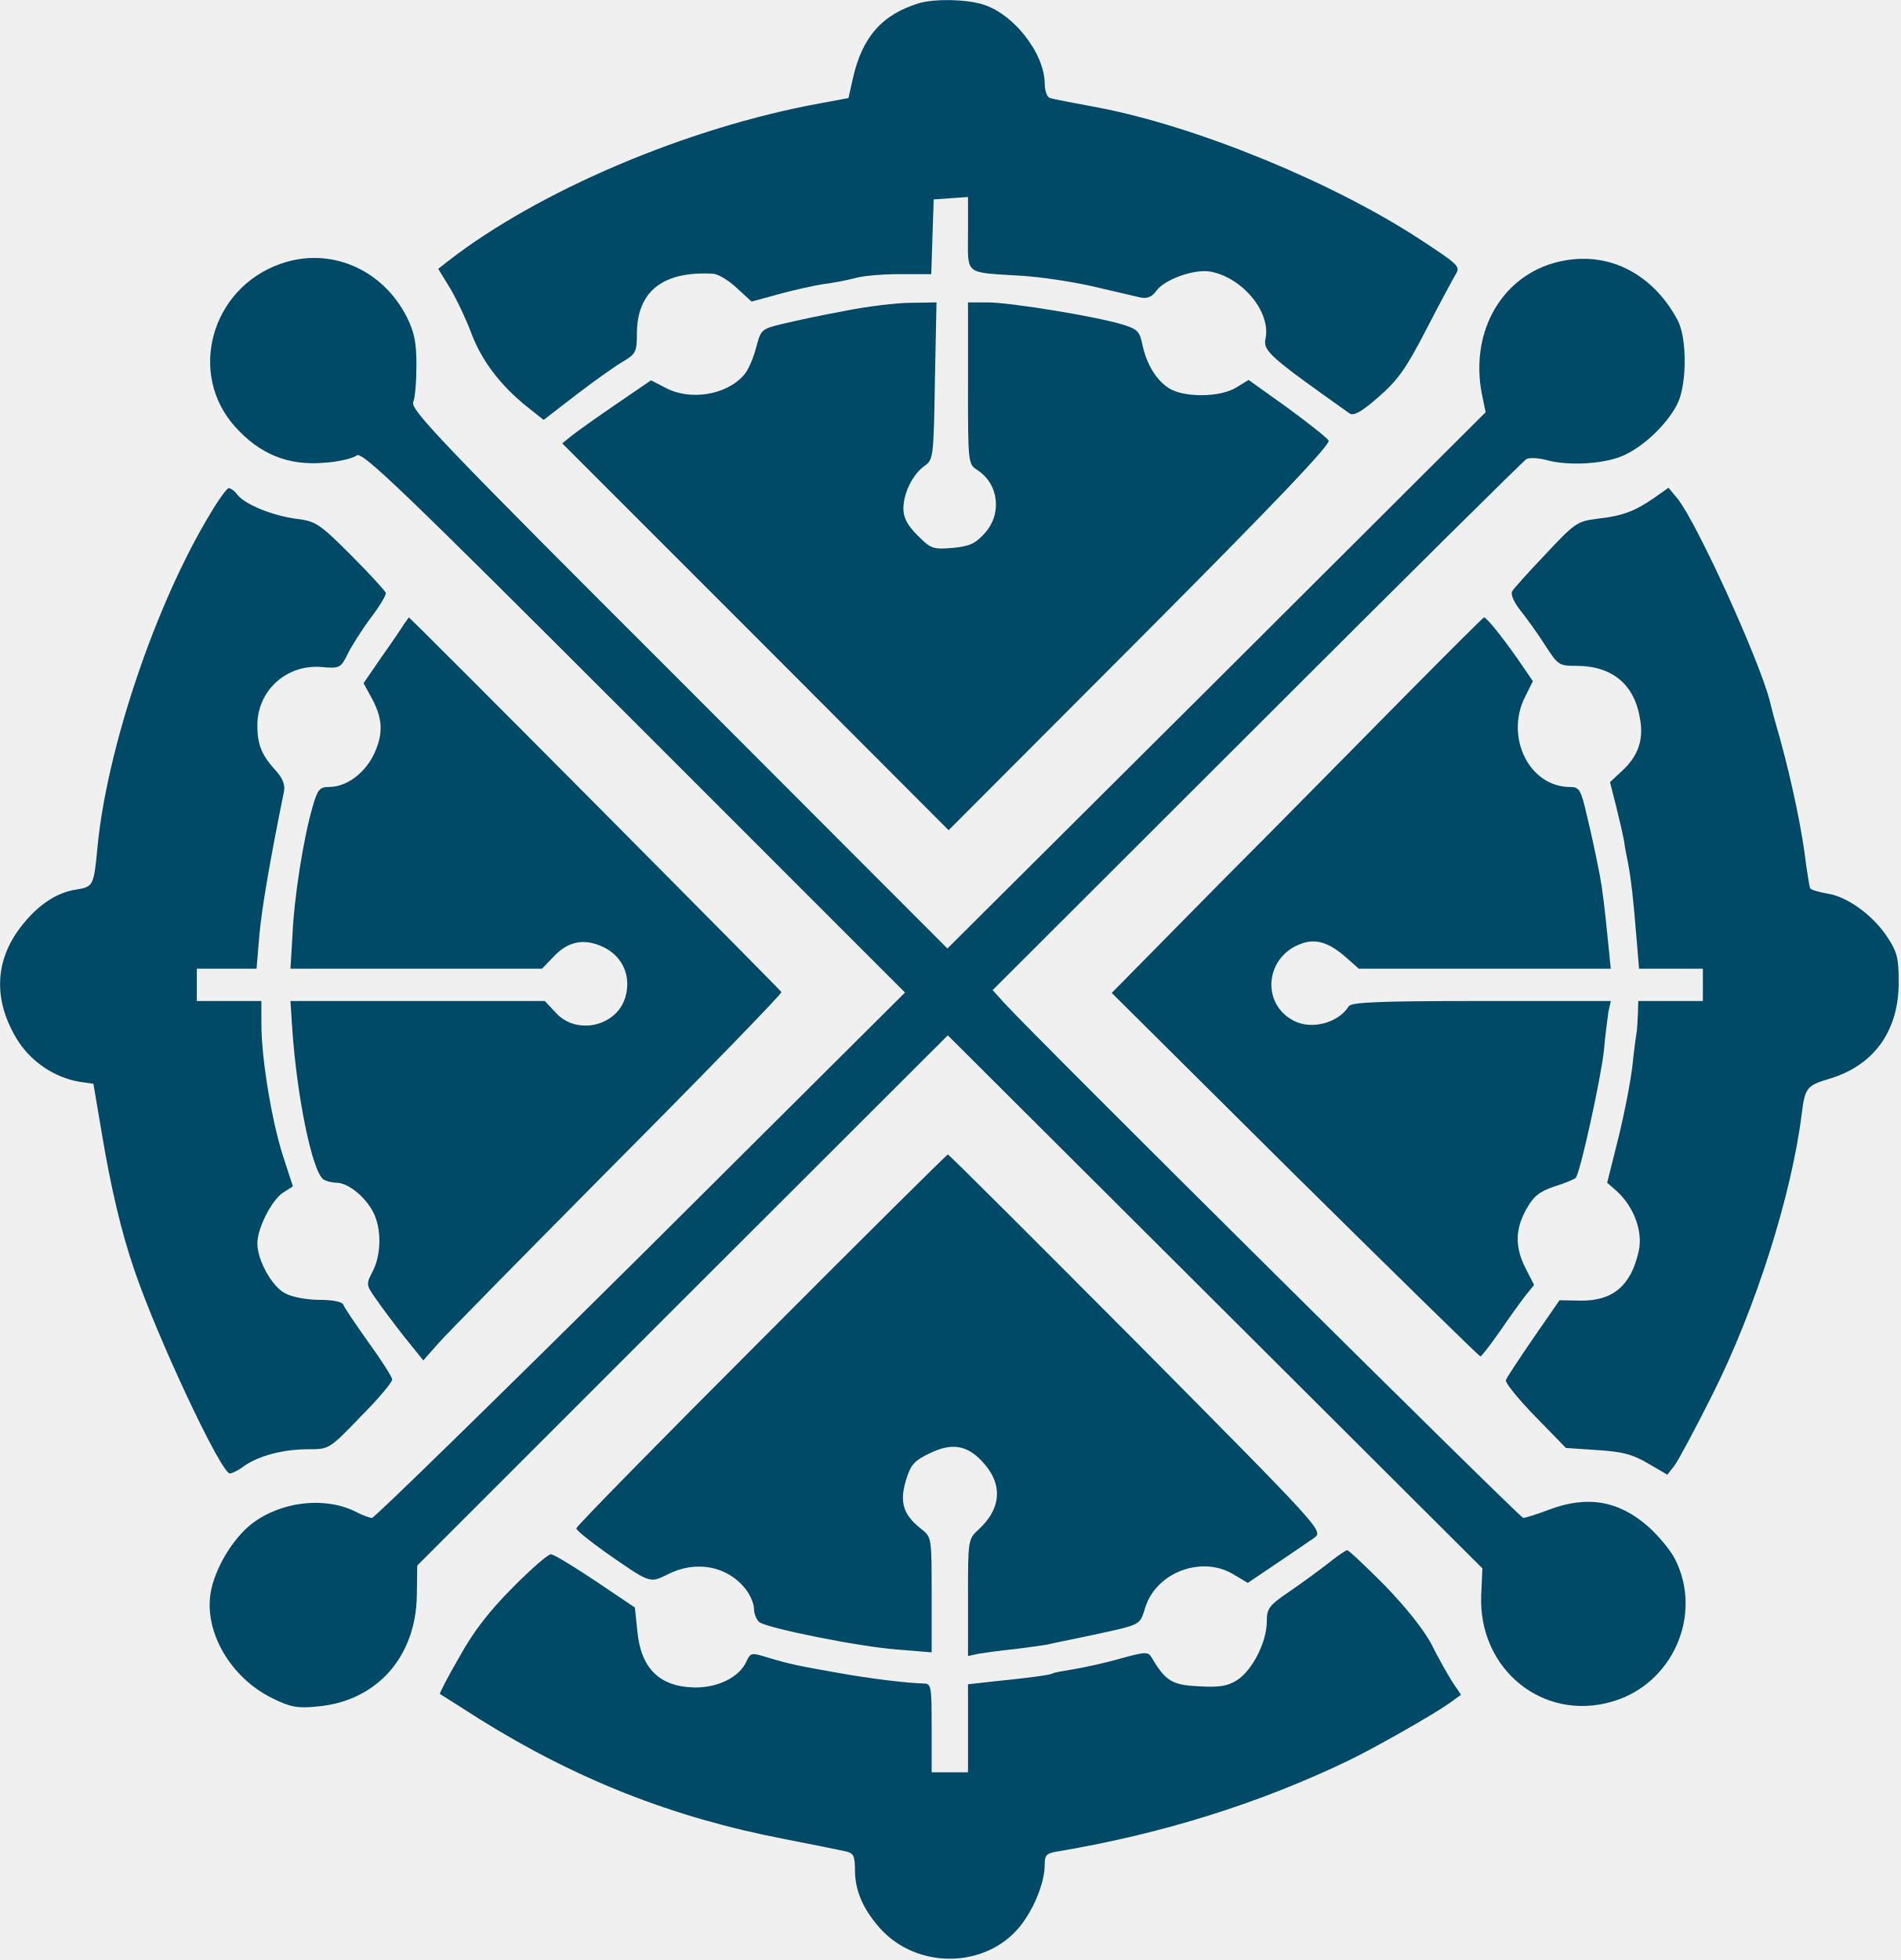
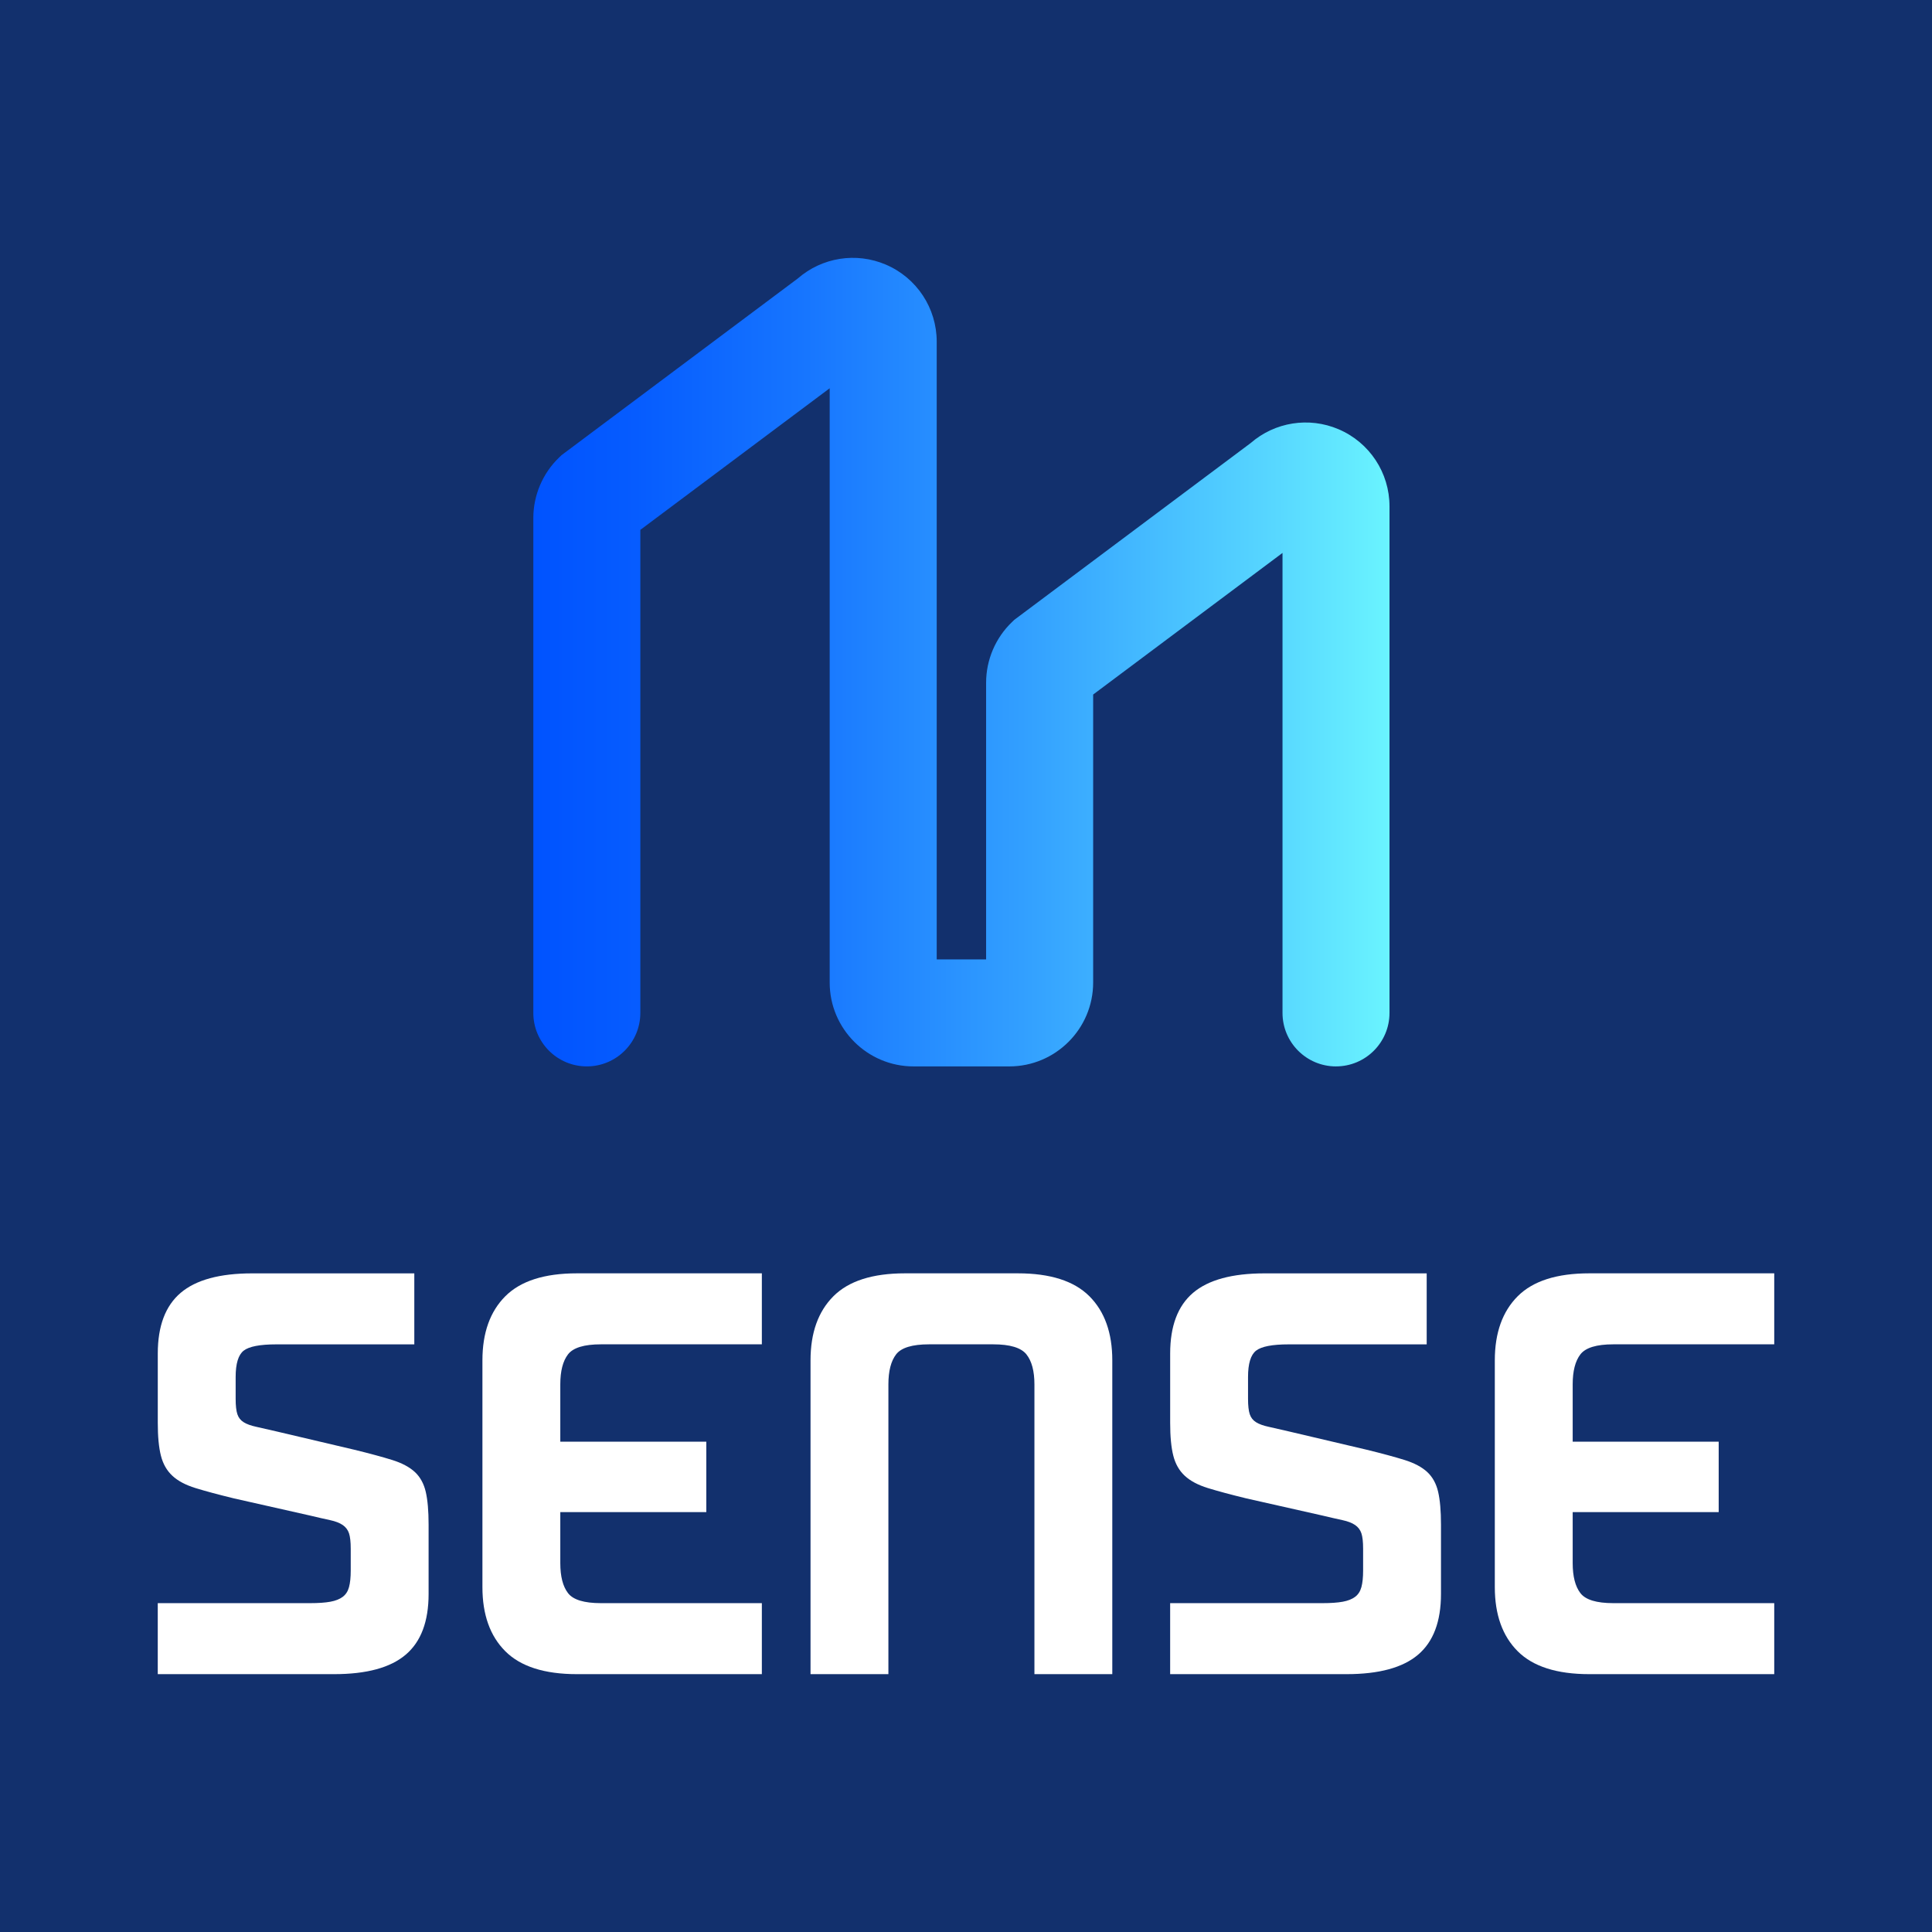
- <svg xmlns="http://www.w3.org/2000/svg" width="100%" height="100%" viewBox="0 0 673 694" version="1.1" xml:space="preserve" style="fill-rule:evenodd;clip-rule:evenodd;stroke-linejoin:round;stroke-miterlimit:2;">
-   <g transform="matrix(1,0,0,1,-236.67,-2845.95)">
-     <path d="M562.155,2847.07C549,2851.07 541.994,2859.08 538.705,2873.66L537.132,2880.67L527.123,2882.53C479.938,2891.11 427.32,2913.56 395.291,2938.44L391.859,2941.15L396.149,2948.16C398.436,2952.02 401.868,2959.31 403.727,2964.32C407.302,2973.76 414.165,2982.76 423.602,2990.2L429.178,2994.63L441.046,2985.48C447.623,2980.47 455.059,2975.18 457.632,2973.76C461.779,2971.32 462.208,2970.32 462.208,2964.18C462.208,2949.16 471.359,2941.87 489.089,2942.87C490.805,2942.87 494.666,2945.16 497.525,2947.88L502.816,2952.74L512.253,2950.16C517.4,2948.73 524.406,2947.16 527.981,2946.59C531.556,2946.16 536.703,2945.16 539.42,2944.44C542.137,2943.59 549.429,2943.01 555.434,2943.01L566.444,2943.01L566.873,2929.72L567.302,2916.56L573.45,2916.13L579.456,2915.7L579.456,2928.57C579.456,2943.59 577.883,2942.3 598.33,2943.59C605.193,2944.01 616.775,2945.73 624.067,2947.45C631.359,2949.16 638.795,2950.88 640.653,2951.31C642.941,2951.74 644.657,2951.02 646.087,2949.02C648.947,2944.87 659.813,2941.01 665.533,2942.16C676.829,2944.44 686.695,2956.45 684.836,2965.75C683.835,2970.18 686.123,2972.18 714.577,2992.34C716.007,2993.34 718.866,2991.77 724.872,2986.48C731.735,2980.47 734.595,2976.47 741.744,2962.6C746.462,2953.45 751.181,2944.73 752.182,2943.01C753.898,2940.3 753.04,2939.58 739.742,2930.86C708.857,2910.56 660.671,2890.82 625.926,2884.1C617.347,2882.53 609.34,2880.96 608.482,2880.67C607.481,2880.39 606.623,2878.1 606.623,2875.52C606.48,2864.51 595.184,2850.36 584.174,2847.36C578.026,2845.64 567.588,2845.5 562.155,2847.07Z" style="fill:rgb(0,73,103);fill-rule:nonzero;" />
-     <path d="M335.809,2939.44C311.359,2948.16 303.065,2978.33 319.938,2997.06C328.66,3006.79 338.812,3010.93 351.537,3009.79C356.542,3009.5 361.689,3008.22 362.976,3007.22C364.835,3005.64 378.133,3018.37 461.207,3101.44L557.15,3197.39L463.638,3290.47C412.163,3341.51 369.268,3383.41 368.41,3383.41C367.552,3383.41 364.835,3382.41 362.404,3381.12C351.68,3375.83 336.238,3377.55 325.943,3385.41C319.08,3390.7 312.645,3401.43 311.216,3410.15C309.071,3424.16 318.508,3440.03 332.949,3447.18C339.527,3450.47 342.1,3450.9 349.107,3450.18C369.982,3448.32 383.995,3432.74 384.281,3410.72L384.424,3400.28L478.365,3306.34L572.306,3212.54L761.619,3401.28L761.19,3410.86C760.189,3437.03 783.067,3455.62 807.517,3448.47C828.965,3442.32 839.832,3417.72 829.823,3397.99C828.25,3394.85 823.96,3389.7 820.243,3386.41C809.805,3377.26 798.652,3375.4 785.068,3380.55C780.922,3382.12 776.918,3383.41 776.06,3383.41C774.917,3383.41 603.477,3213.4 592.181,3200.96L588.178,3196.53L681.69,3103.16C733.165,3051.68 776.06,3009.22 777.204,3008.5C778.348,3007.93 781.351,3008.07 784.068,3008.79C791.503,3010.93 803.943,3010.36 810.949,3007.5C818.241,3004.5 826.963,2996.35 830.681,2988.91C834.112,2981.91 834.112,2965.46 830.681,2959.17C821.244,2941.73 804.371,2934.01 786.641,2939.15C767.338,2944.87 756.757,2965.03 761.762,2987.05L762.763,2991.91L667.535,3086.86L572.164,3181.8L477.078,3086.57C393.289,3002.93 381.993,2991.06 382.994,2988.34C383.709,2986.62 384.138,2980.62 384.138,2975.19C384.138,2967.32 383.423,2963.6 380.706,2958.17C371.984,2941.01 353.253,2933.15 335.809,2939.44Z" style="fill:rgb(0,73,103);fill-rule:nonzero;" />
-     <path d="M535.845,2956.03C527.981,2957.46 518.115,2959.6 513.826,2960.61C506.247,2962.46 506.104,2962.61 504.389,2969.18C503.388,2972.9 501.529,2977.34 499.956,2978.91C493.665,2985.91 480.939,2987.92 472.217,2983.2L467.212,2980.62L455.059,2988.92C448.338,2993.49 441.332,2998.5 439.33,3000.07L435.756,3002.93L504.246,3071.42L572.592,3139.91L640.51,3071.85C688.41,3023.8 707.999,3003.22 707.142,3001.93C706.57,3000.93 699.849,2995.64 692.414,2990.2L678.83,2980.48L674.398,2983.2C668.679,2986.63 656.525,2986.77 650.948,2983.63C646.23,2980.77 642.798,2975.19 641.225,2968.04C640.224,2963.18 639.51,2962.46 633.79,2960.75C624.21,2957.89 594.326,2953.03 586.462,2953.03L579.456,2953.03L579.456,2981.62C579.456,3009.93 579.456,3010.22 582.744,3012.37C590.323,3017.23 591.61,3027.81 585.461,3034.67C582.172,3038.39 580.028,3039.39 574.022,3039.96C567.016,3040.53 566.301,3040.25 561.583,3035.53C558.008,3031.95 556.578,3029.24 556.578,3026.09C556.578,3020.52 559.867,3013.94 564.013,3010.94C567.159,3008.79 567.302,3007.93 567.731,2980.91L568.303,2953.03L559.152,2953.17C554.29,2953.17 543.709,2954.46 535.845,2956.03Z" style="fill:rgb(0,73,103);fill-rule:nonzero;" />
-     <path d="M311.501,3027.23C291.913,3059.26 274.468,3111.02 271.18,3146.05C269.893,3159.49 269.75,3159.92 263.744,3160.92C256.595,3161.92 249.732,3166.64 243.869,3174.36C234.861,3186.23 234.289,3199.81 242.44,3213.54C247.301,3221.69 255.737,3227.41 264.745,3228.98L269.75,3229.7L272.895,3248.29C276.041,3266.87 279.616,3282.17 284.191,3295.47C292.198,3319.21 314.933,3367.68 318.079,3367.68C318.794,3367.68 321.224,3366.53 323.226,3364.96C328.374,3361.39 336.953,3359.1 345.818,3359.1C353.253,3359.1 353.253,3359.1 364.406,3347.52C370.697,3341.23 375.702,3335.22 375.559,3334.36C375.416,3333.36 371.698,3327.5 367.123,3321.21C362.69,3314.92 358.544,3308.91 358.258,3307.91C357.829,3306.91 354.683,3306.2 349.679,3306.2C345.389,3306.2 339.956,3305.19 337.668,3303.91C332.949,3301.48 327.802,3292.18 327.802,3286.18C327.802,3280.89 332.806,3271.02 336.81,3268.3L340.384,3266.02L336.81,3255.01C332.806,3242.42 329.232,3220.55 329.232,3208.54L329.232,3200.39L306.354,3200.39L306.354,3188.95L327.516,3188.95L328.517,3177.08C329.375,3167.5 332.234,3150.77 337.239,3126.18C337.668,3123.89 336.81,3121.6 334.522,3119.03C329.375,3113.45 327.802,3109.73 327.802,3102.73C327.802,3090.43 338.24,3080.99 350.679,3082.14C356.971,3082.71 357.4,3082.42 359.83,3077.42C361.26,3074.56 364.978,3068.7 367.981,3064.69C371.126,3060.55 373.557,3056.54 373.271,3055.83C372.985,3055.11 367.552,3049.11 360.974,3042.53C349.822,3031.38 348.535,3030.52 341.671,3029.66C333.092,3028.52 323.655,3024.66 320.796,3021.22C319.795,3019.8 318.365,3018.79 317.65,3018.79C317.078,3018.79 314.218,3022.66 311.501,3027.23Z" style="fill:rgb(0,73,103);fill-rule:nonzero;" />
-     <path d="M822.245,3022.37C815.381,3027.09 811.092,3028.66 802.084,3029.66C795.22,3030.52 794.22,3031.24 784.068,3042.1C778.062,3048.39 772.772,3054.26 772.2,3055.26C771.485,3056.26 772.772,3059.26 775.203,3062.26C777.49,3065.12 781.494,3070.7 783.925,3074.56C788.357,3081.42 788.786,3081.71 794.791,3081.71C807.803,3081.71 815.667,3088.43 817.526,3101.01C818.67,3108.16 816.668,3113.74 811.092,3118.89L806.802,3122.89L808.947,3131.33C810.091,3135.9 811.378,3141.48 811.807,3143.91C812.093,3146.2 812.808,3149.77 813.237,3151.77C814.237,3157.2 815.095,3164.35 816.096,3177.08L817.097,3188.95L839.689,3188.95L839.689,3200.39L816.811,3200.39L816.668,3205.39C816.525,3208.11 816.382,3210.82 816.239,3211.4C816.096,3212.11 815.381,3217.12 814.809,3222.69C814.237,3228.27 811.95,3239.99 809.805,3248.72L805.801,3264.73L809.376,3267.88C815.381,3273.45 818.527,3282.17 816.954,3289.04C814.237,3301.19 807.803,3306.62 796.364,3306.48L788.929,3306.34L779.635,3319.78C774.631,3327.07 770.198,3333.79 769.912,3334.65C769.626,3335.51 774.345,3341.37 780.35,3347.52L791.217,3358.67L802.227,3359.39C811.092,3359.96 814.666,3360.82 820.243,3364.11L827.106,3368.11L829.68,3364.82C830.967,3363.1 837.115,3351.66 843.12,3339.65C858.42,3309.2 871.146,3269.02 874.72,3240.14C875.864,3230.99 876.579,3230.27 884.729,3227.84C900.315,3223.12 909.037,3210.97 909.037,3193.81C909.037,3185.23 908.465,3182.94 905.033,3177.8C900.029,3170.07 890.735,3163.35 883.728,3162.35C880.726,3161.78 878.009,3161.07 877.723,3160.49C877.437,3160.07 876.865,3156.35 876.293,3152.49C874.863,3140.19 871.432,3123.75 866.999,3107.45C865.283,3101.58 863.71,3095.72 863.424,3094.29C859.564,3079.28 837.544,3031.09 830.824,3022.66L827.535,3018.65L822.245,3022.37Z" style="fill:rgb(0,73,103);fill-rule:nonzero;" />
-     <path d="M379.705,3066.98C378.848,3068.41 375.273,3073.7 371.698,3078.7L365.407,3087.86L367.838,3092.29C372.127,3099.87 372.556,3105.16 369.41,3112.31C366.265,3119.46 359.545,3124.6 353.253,3124.6C349.822,3124.6 349.107,3125.46 347.248,3132.04C344.102,3143.05 340.813,3163.64 340.242,3177.08L339.527,3188.95L428.606,3188.95L432.61,3184.8C437.757,3179.22 443.477,3178.08 450.197,3181.23C457.203,3184.51 460.349,3191.66 458.061,3199.24C454.916,3209.39 440.903,3212.54 433.611,3204.68L429.607,3200.39L339.527,3200.39L340.099,3209.25C341.671,3233.84 347.248,3261.01 351.251,3263.59C352.109,3264.16 354.254,3264.73 355.827,3264.73C359.83,3264.73 365.979,3269.59 368.839,3275.17C371.841,3281.03 371.698,3290.04 368.696,3296.04C366.265,3300.62 366.265,3300.9 369.839,3305.91C371.841,3308.91 376.417,3314.92 379.991,3319.49L386.569,3327.64L391.859,3321.64C394.862,3318.2 423.459,3289.18 455.488,3256.87C487.516,3224.69 513.54,3197.81 513.397,3197.24C513.111,3196.53 381.993,3064.55 381.421,3064.55C381.421,3064.55 380.706,3065.69 379.705,3066.98Z" style="fill:rgb(0,73,103);fill-rule:nonzero;" />
-     <path d="M734.595,3092.01C719.581,3107.17 690.126,3137.19 668.822,3158.5L630.358,3197.53L695.131,3261.88C730.877,3297.19 760.475,3326.22 760.904,3326.22C761.333,3326.22 764.479,3322.07 767.91,3317.21C771.199,3312.35 775.345,3306.63 776.918,3304.63L779.921,3300.91L776.918,3295.05C773.058,3287.47 773.201,3281.18 777.204,3274.03C779.778,3269.45 781.78,3267.88 787.213,3266.02C790.931,3264.88 794.22,3263.45 794.648,3263.02C796.221,3261.45 803.657,3227.42 804.657,3217.84C805.086,3212.55 805.944,3206.54 806.23,3204.25L807.088,3200.39L761.19,3200.39C725.015,3200.39 715.149,3200.82 714.291,3202.25C710.716,3208.11 701.136,3210.69 694.845,3207.4C683.406,3201.54 684.55,3185.38 696.704,3180.38C702.137,3178.09 706.856,3179.37 713.004,3184.66L717.865,3188.95L807.088,3188.95L806.087,3179.23C804.943,3167.36 804.086,3160.64 803.228,3156.07C802.799,3154.07 802.227,3150.92 801.798,3148.92C801.369,3146.92 800.082,3140.62 798.652,3134.91C796.507,3125.47 795.935,3124.61 792.647,3124.61C778.205,3124.61 769.483,3106.88 776.775,3092.58L779.492,3087.15L773.916,3079C768.053,3070.7 763.049,3064.56 762.191,3064.56C761.905,3064.56 749.465,3077 734.595,3092.01Z" style="fill:rgb(0,73,103);fill-rule:nonzero;" />
-     <path d="M506.247,3320.35C470.215,3356.38 440.76,3386.41 440.76,3387.12C440.76,3387.84 445.479,3391.56 451.055,3395.56C467.069,3406.71 466.64,3406.57 473.075,3403.43C483.084,3398.28 494.237,3400.42 500.671,3408.57C502.387,3410.72 503.674,3413.86 503.674,3415.58C503.674,3417.29 504.532,3419.44 505.532,3420.3C508.249,3422.44 540.85,3429.02 554.433,3430.02L566.587,3431.02L566.587,3410.57C566.587,3390.56 566.587,3390.27 563.012,3387.41C556.578,3382.41 555.148,3377.97 557.436,3370.25C559.152,3364.53 560.296,3363.25 565.872,3360.53C573.593,3356.81 578.884,3357.53 584.317,3363.25C591.895,3371.11 591.467,3379.97 583.173,3387.55C579.456,3390.99 579.456,3391.27 579.456,3411.72L579.456,3432.31L583.459,3431.45C585.604,3431.16 591.181,3430.31 595.899,3429.88C600.475,3429.31 605.622,3428.59 607.338,3428.3C608.911,3427.88 614.773,3426.73 620.207,3425.59C641.511,3421.01 640.081,3421.73 642.226,3415.15C646.087,3402.71 662.101,3396.7 673.254,3403.28L678.545,3406.43L688.696,3399.56C694.273,3395.85 700.278,3391.7 702.137,3390.41C705.283,3387.98 704.997,3387.7 639.224,3321.35C602.762,3284.75 572.735,3254.72 572.306,3254.72C571.878,3254.86 542.137,3284.32 506.247,3320.35Z" style="fill:rgb(0,73,103);fill-rule:nonzero;" />
-     <path d="M707.285,3399.28C704.139,3401.71 697.99,3406.29 693.558,3409.29C685.98,3414.44 685.265,3415.44 685.265,3420.16C685.265,3427.31 680.117,3437.46 674.684,3440.89C671.252,3443.03 668.393,3443.46 661.1,3443.03C651.806,3442.6 649.376,3441.18 644.514,3432.88C643.227,3430.74 642.369,3430.74 633.075,3433.31C627.642,3434.88 620.207,3436.46 616.632,3437.03C613.2,3437.6 609.912,3438.17 609.483,3438.46C608.625,3439.03 601.19,3440.03 588.464,3441.32L579.456,3442.32L579.456,3473.49L566.587,3473.49L566.587,3457.76C566.587,3442.46 566.444,3442.03 563.441,3442.03C557.722,3441.89 544.71,3440.32 533.7,3438.32C519.116,3435.74 516.828,3435.31 509.107,3433.02C502.673,3431.02 502.53,3431.02 500.957,3434.31C498.526,3439.74 491.091,3443.46 482.941,3443.46C470.358,3443.32 463.638,3436.89 462.351,3423.44L461.493,3415.15L447.48,3405.71C439.759,3400.57 432.753,3396.28 431.752,3396.28C430.751,3396.28 424.603,3401.57 418.168,3408.14C409.875,3416.44 404.156,3423.87 399.294,3432.74C395.291,3439.6 392.288,3445.46 392.431,3445.75C392.717,3445.89 399.008,3449.9 406.444,3454.62C440.76,3476.06 474.934,3489.5 514.255,3497.08C524.549,3499.08 534.415,3501.09 536.274,3501.51C538.848,3502.09 539.42,3503.09 539.42,3507.95C539.42,3515.24 542.137,3521.68 548.142,3528.54C561.297,3543.41 585.89,3543.12 598.044,3527.82C602.905,3521.68 606.623,3512.38 606.623,3506.23C606.623,3502.66 607.195,3502.09 612.056,3501.37C648.232,3495.22 682.262,3484.64 713.862,3469.49C723.156,3465.05 744.032,3453.18 749.894,3449.04L754.041,3446.04L751.038,3441.6C749.465,3439.03 746.034,3433.17 743.746,3428.45C740.886,3423.02 734.738,3415.29 727.016,3407.29C720.153,3400.42 714.291,3394.85 713.719,3394.85C713.29,3394.85 710.287,3396.85 707.285,3399.28Z" style="fill:rgb(0,73,103);fill-rule:nonzero;" />
+ <svg xmlns="http://www.w3.org/2000/svg" id="Capa_1" data-name="Capa 1" viewBox="0 0 1080 1080">
+   <defs>
+     <style>
+       .cls-1 {
+         fill: url(#Degradado_sin_nombre_6);
+       }
+ 
+       .cls-2 {
+         fill: #fff;
+       }
+ 
+       .cls-3 {
+         fill: #12306d;
+       }
+     </style>
+     <linearGradient id="Degradado_sin_nombre_6" data-name="Degradado sin nombre 6" x1="298.12" y1="370.13" x2="776.75" y2="370.13" gradientUnits="userSpaceOnUse">
+       <stop offset="0" stop-color="#0053ff" />
+       <stop offset=".12" stop-color="#065cff" />
+       <stop offset=".32" stop-color="#1776ff" />
+       <stop offset=".57" stop-color="#329fff" />
+       <stop offset=".87" stop-color="#58d8ff" />
+       <stop offset="1" stop-color="#6af4ff" />
+     </linearGradient>
+   </defs>
+   <rect class="cls-3" width="1080" height="1080" />
+   <g>
+     <g>
+       <path class="cls-2" d="M197.98,810.39c8.75,2.14,15.84,4.06,21.29,5.76,5.44,1.71,9.65,3.95,12.64,6.72,2.98,2.78,5.01,6.46,6.08,11.04,1.07,4.59,1.6,10.72,1.6,18.41v38.73c0,15.37-4.27,26.68-12.8,33.93-8.54,7.26-21.88,10.88-40.01,10.88h-98.59v-39.69h85.15c4.69,0,8.48-.27,11.36-.8,2.88-.53,5.17-1.44,6.88-2.72,1.71-1.28,2.88-3.09,3.52-5.44.64-2.35.96-5.44.96-9.28v-12.16c0-3.84-.32-6.72-.96-8.64s-1.82-3.47-3.52-4.64c-1.71-1.17-4.06-2.08-7.04-2.72-2.99-.64-6.72-1.49-11.2-2.56l-42.57-9.6c-8.75-2.13-15.9-4.05-21.45-5.76-5.55-1.71-9.87-4-12.96-6.88-3.1-2.88-5.23-6.61-6.4-11.2-1.18-4.59-1.76-10.72-1.76-18.41v-38.73c0-15.37,4.27-26.67,12.8-33.93,8.53-7.25,21.87-10.88,40.01-10.88h90.59v39.69h-77.14c-9.18,0-15.26,1.18-18.25,3.52-2.99,2.35-4.48,7.26-4.48,14.72v12.16c0,3.84.32,6.72.96,8.64.64,1.92,1.81,3.42,3.52,4.48,1.71,1.07,4.05,1.92,7.04,2.56,2.99.64,6.72,1.5,11.2,2.56l43.53,10.24Z" />
+       <path class="cls-2" d="M269.68,760.45c0-15.37,4.27-27.31,12.8-35.85,8.53-8.53,21.87-12.8,40.01-12.8h103.39v39.69h-89.95c-9.39,0-15.52,1.87-18.4,5.6-2.88,3.74-4.32,9.34-4.32,16.8v32.01h81.62v39.37h-81.62v28.49c0,7.47,1.44,13.07,4.32,16.81,2.88,3.74,9.01,5.6,18.4,5.6h89.95v39.69h-103.39c-18.14,0-31.48-4.27-40.01-12.8-8.54-8.53-12.8-20.49-12.8-35.85v-126.76Z" />
+       <path class="cls-2" d="M568.97,711.8c18.13,0,31.47,4.27,40.01,12.8,8.53,8.54,12.8,20.49,12.8,35.85v175.41h-43.53v-161.97c0-7.47-1.5-13.07-4.48-16.8-2.99-3.73-9.18-5.6-18.57-5.6h-35.85c-9.39,0-15.53,1.87-18.41,5.6-2.88,3.74-4.32,9.34-4.32,16.8v161.97h-43.53v-175.41c0-15.37,4.27-27.31,12.8-35.85,8.53-8.53,21.87-12.8,40.01-12.8h63.06Z" />
+       <path class="cls-2" d="M763.91,810.39c8.75,2.14,15.84,4.06,21.29,5.76,5.44,1.71,9.65,3.95,12.64,6.72,2.98,2.78,5.01,6.46,6.08,11.04,1.07,4.59,1.6,10.72,1.6,18.41v38.73c0,15.37-4.27,26.68-12.8,33.93-8.54,7.26-21.88,10.88-40.01,10.88h-98.59v-39.69h85.15c4.69,0,8.48-.27,11.36-.8,2.88-.53,5.17-1.44,6.88-2.72,1.71-1.28,2.88-3.09,3.52-5.44.64-2.35.96-5.44.96-9.28v-12.16c0-3.84-.32-6.72-.96-8.64s-1.82-3.47-3.52-4.64c-1.71-1.17-4.06-2.08-7.04-2.72-2.99-.64-6.72-1.49-11.2-2.56l-42.57-9.6c-8.75-2.13-15.9-4.05-21.45-5.76-5.55-1.71-9.87-4-12.96-6.88-3.1-2.88-5.23-6.61-6.4-11.2-1.18-4.59-1.76-10.72-1.76-18.41v-38.73c0-15.37,4.27-26.67,12.8-33.93,8.53-7.25,21.87-10.88,40.01-10.88h90.59v39.69h-77.14c-9.18,0-15.26,1.18-18.25,3.52-2.99,2.35-4.48,7.26-4.48,14.72v12.16c0,3.84.32,6.72.96,8.64.64,1.92,1.81,3.42,3.52,4.48,1.71,1.07,4.05,1.92,7.04,2.56,2.99.64,6.72,1.5,11.2,2.56l43.53,10.24Z" />
+       <path class="cls-2" d="M835.61,760.45c0-15.37,4.27-27.31,12.8-35.85,8.53-8.53,21.87-12.8,40.01-12.8h103.39v39.69h-89.95c-9.39,0-15.52,1.87-18.4,5.6-2.88,3.74-4.32,9.34-4.32,16.8v32.01h81.62v39.37h-81.62v28.49c0,7.47,1.44,13.07,4.32,16.81,2.88,3.74,9.01,5.6,18.4,5.6h89.95v39.69h-103.39c-18.14,0-31.48-4.27-40.01-12.8-8.54-8.53-12.8-20.49-12.8-35.85v-126.76Z" />
+     </g>
+     <path class="cls-1" d="M746.84,596.13c-16.52,0-29.91-13.39-29.91-29.91v-257.13l-105.85,79.16v161c0,25.85-21.03,46.88-46.88,46.88h-53.52c-25.85,0-46.88-21.03-46.88-46.88V217.04l-105.85,79.16v270.01c0,16.52-13.39,29.91-29.91,29.91s-29.91-13.39-29.91-29.91v-276.65c0-12.72,5.27-25.06,14.46-33.86l1.31-1.26,132.11-98.8c13.51-11.75,32.56-14.81,49.15-7.73,17.3,7.38,28.47,24.31,28.47,43.11v345.28h27.61v-154.7c0-12.72,5.27-25.06,14.46-33.86l1.31-1.26,132.11-98.8c13.52-11.75,32.56-14.81,49.15-7.73,17.3,7.38,28.47,24.31,28.47,43.11v283.15c0,16.52-13.39,29.91-29.91,29.91Z" />
  </g>
</svg>
